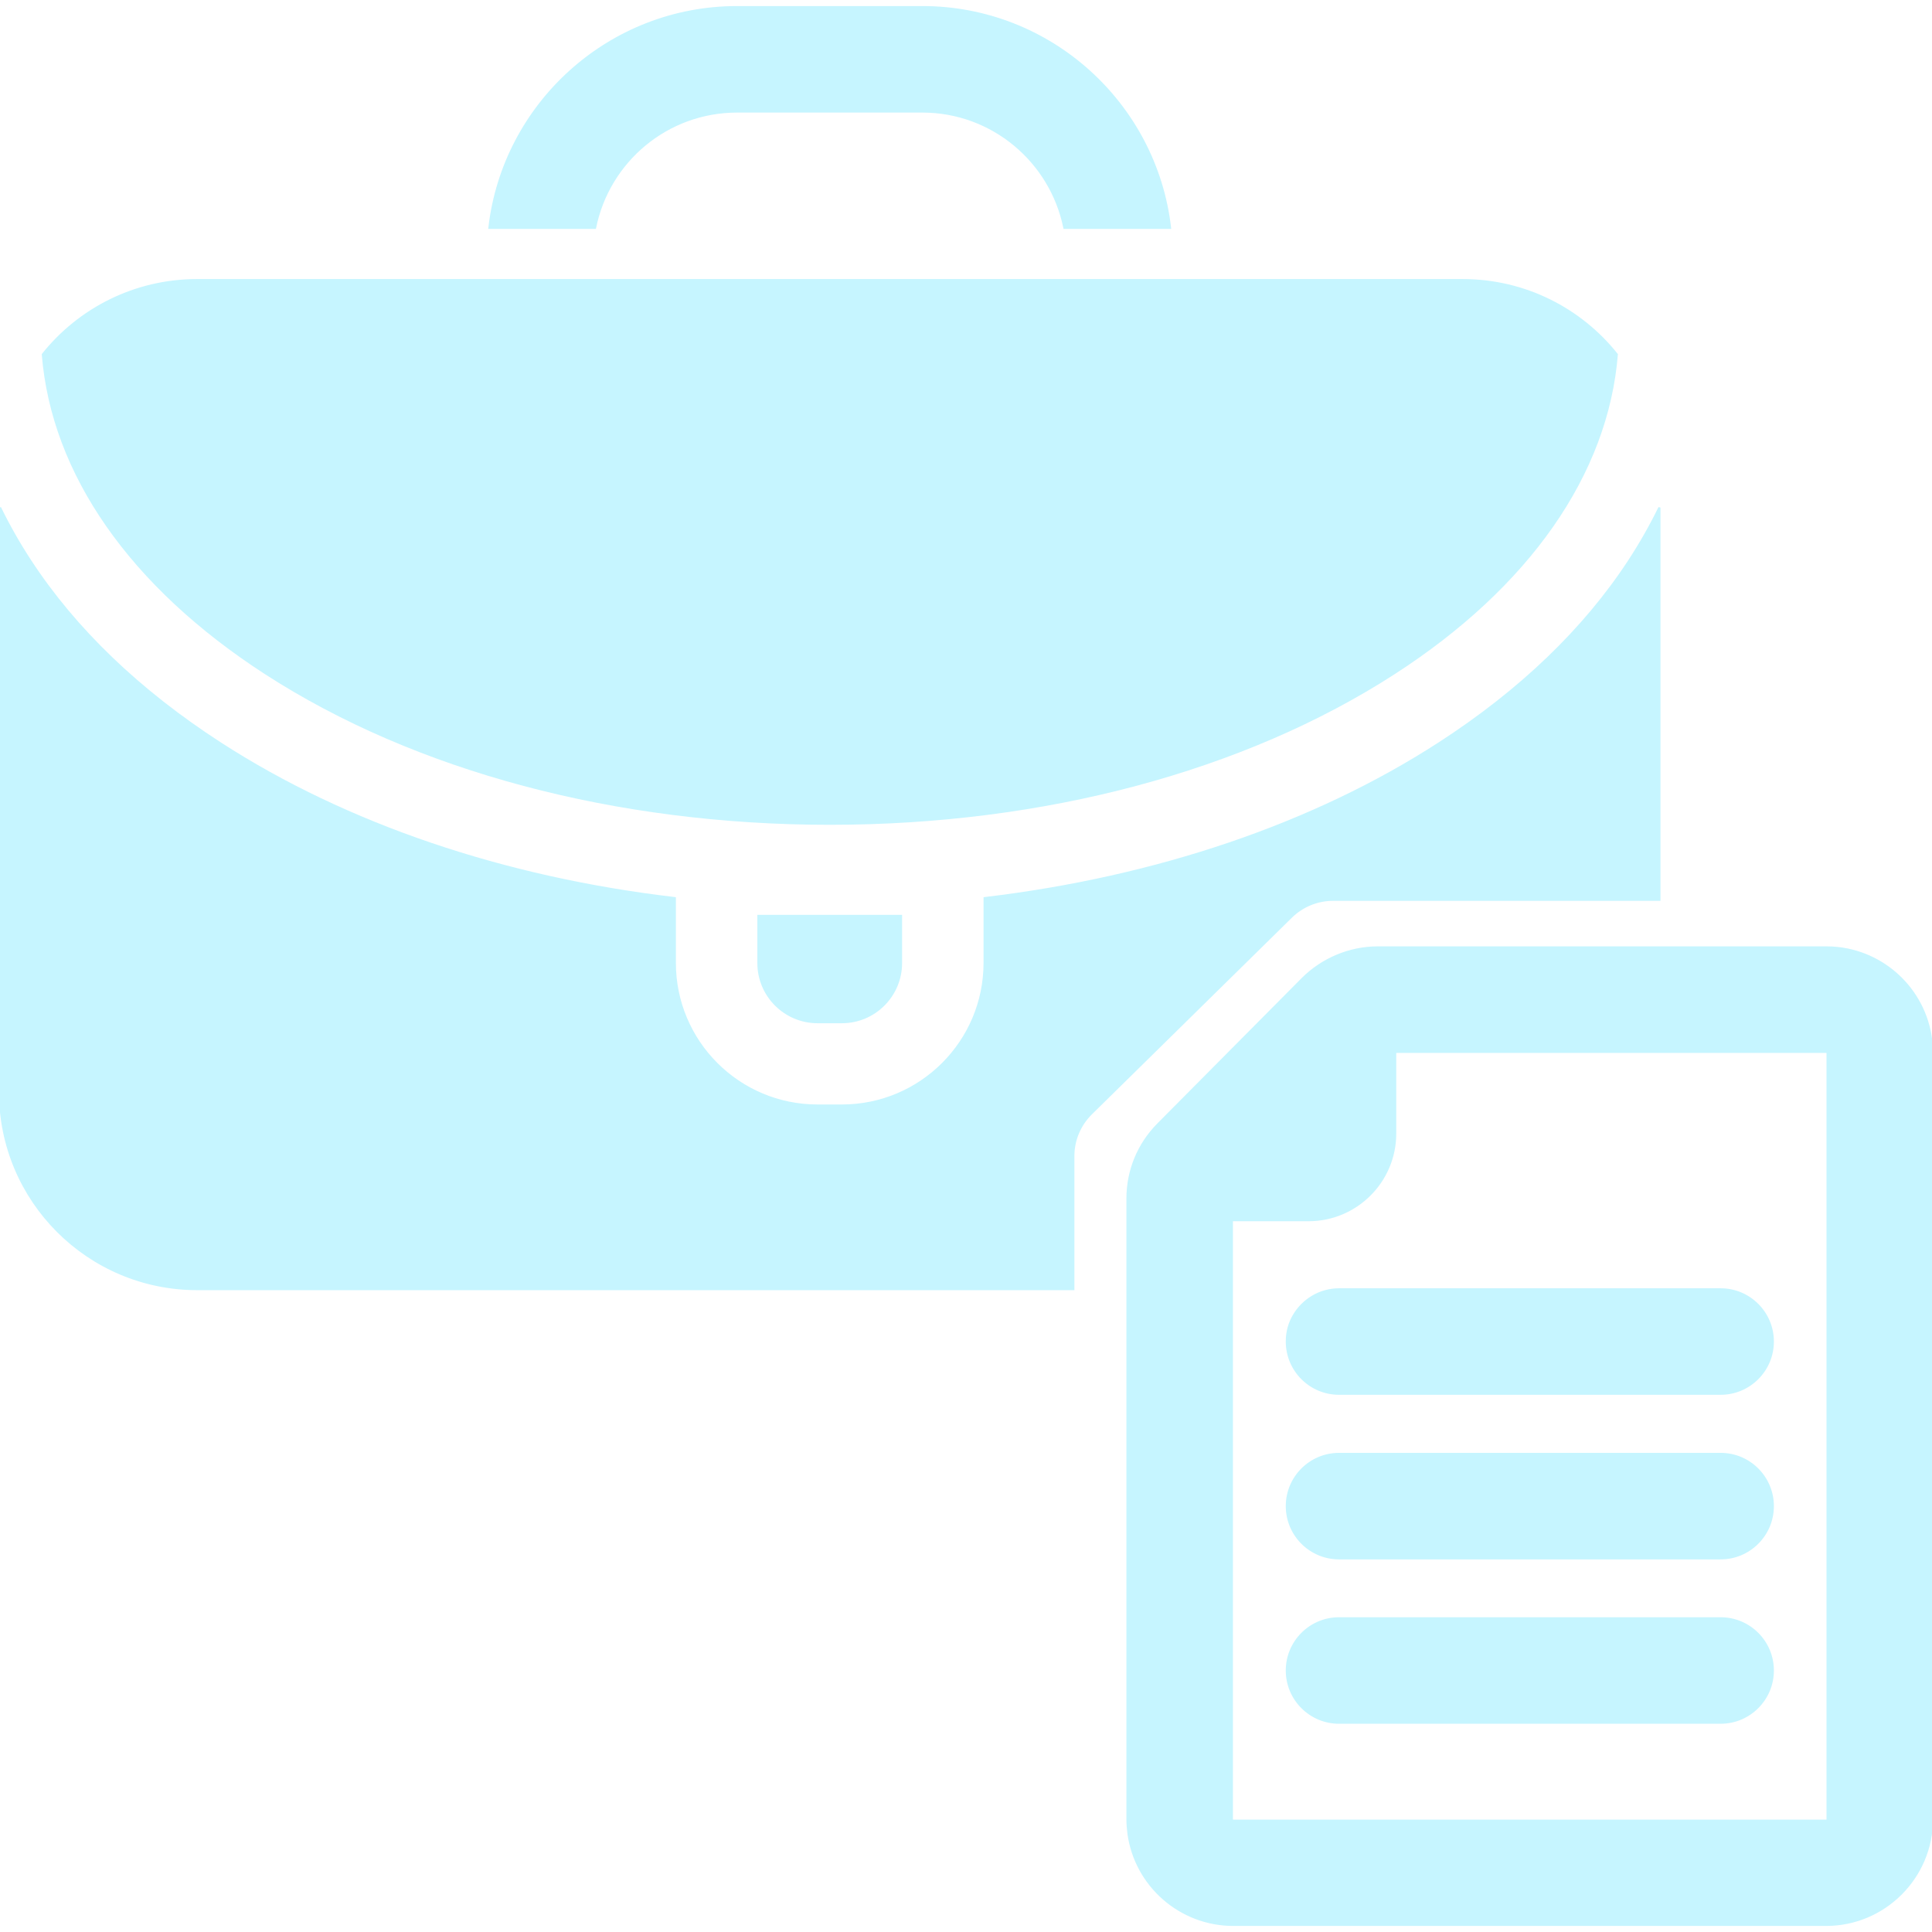
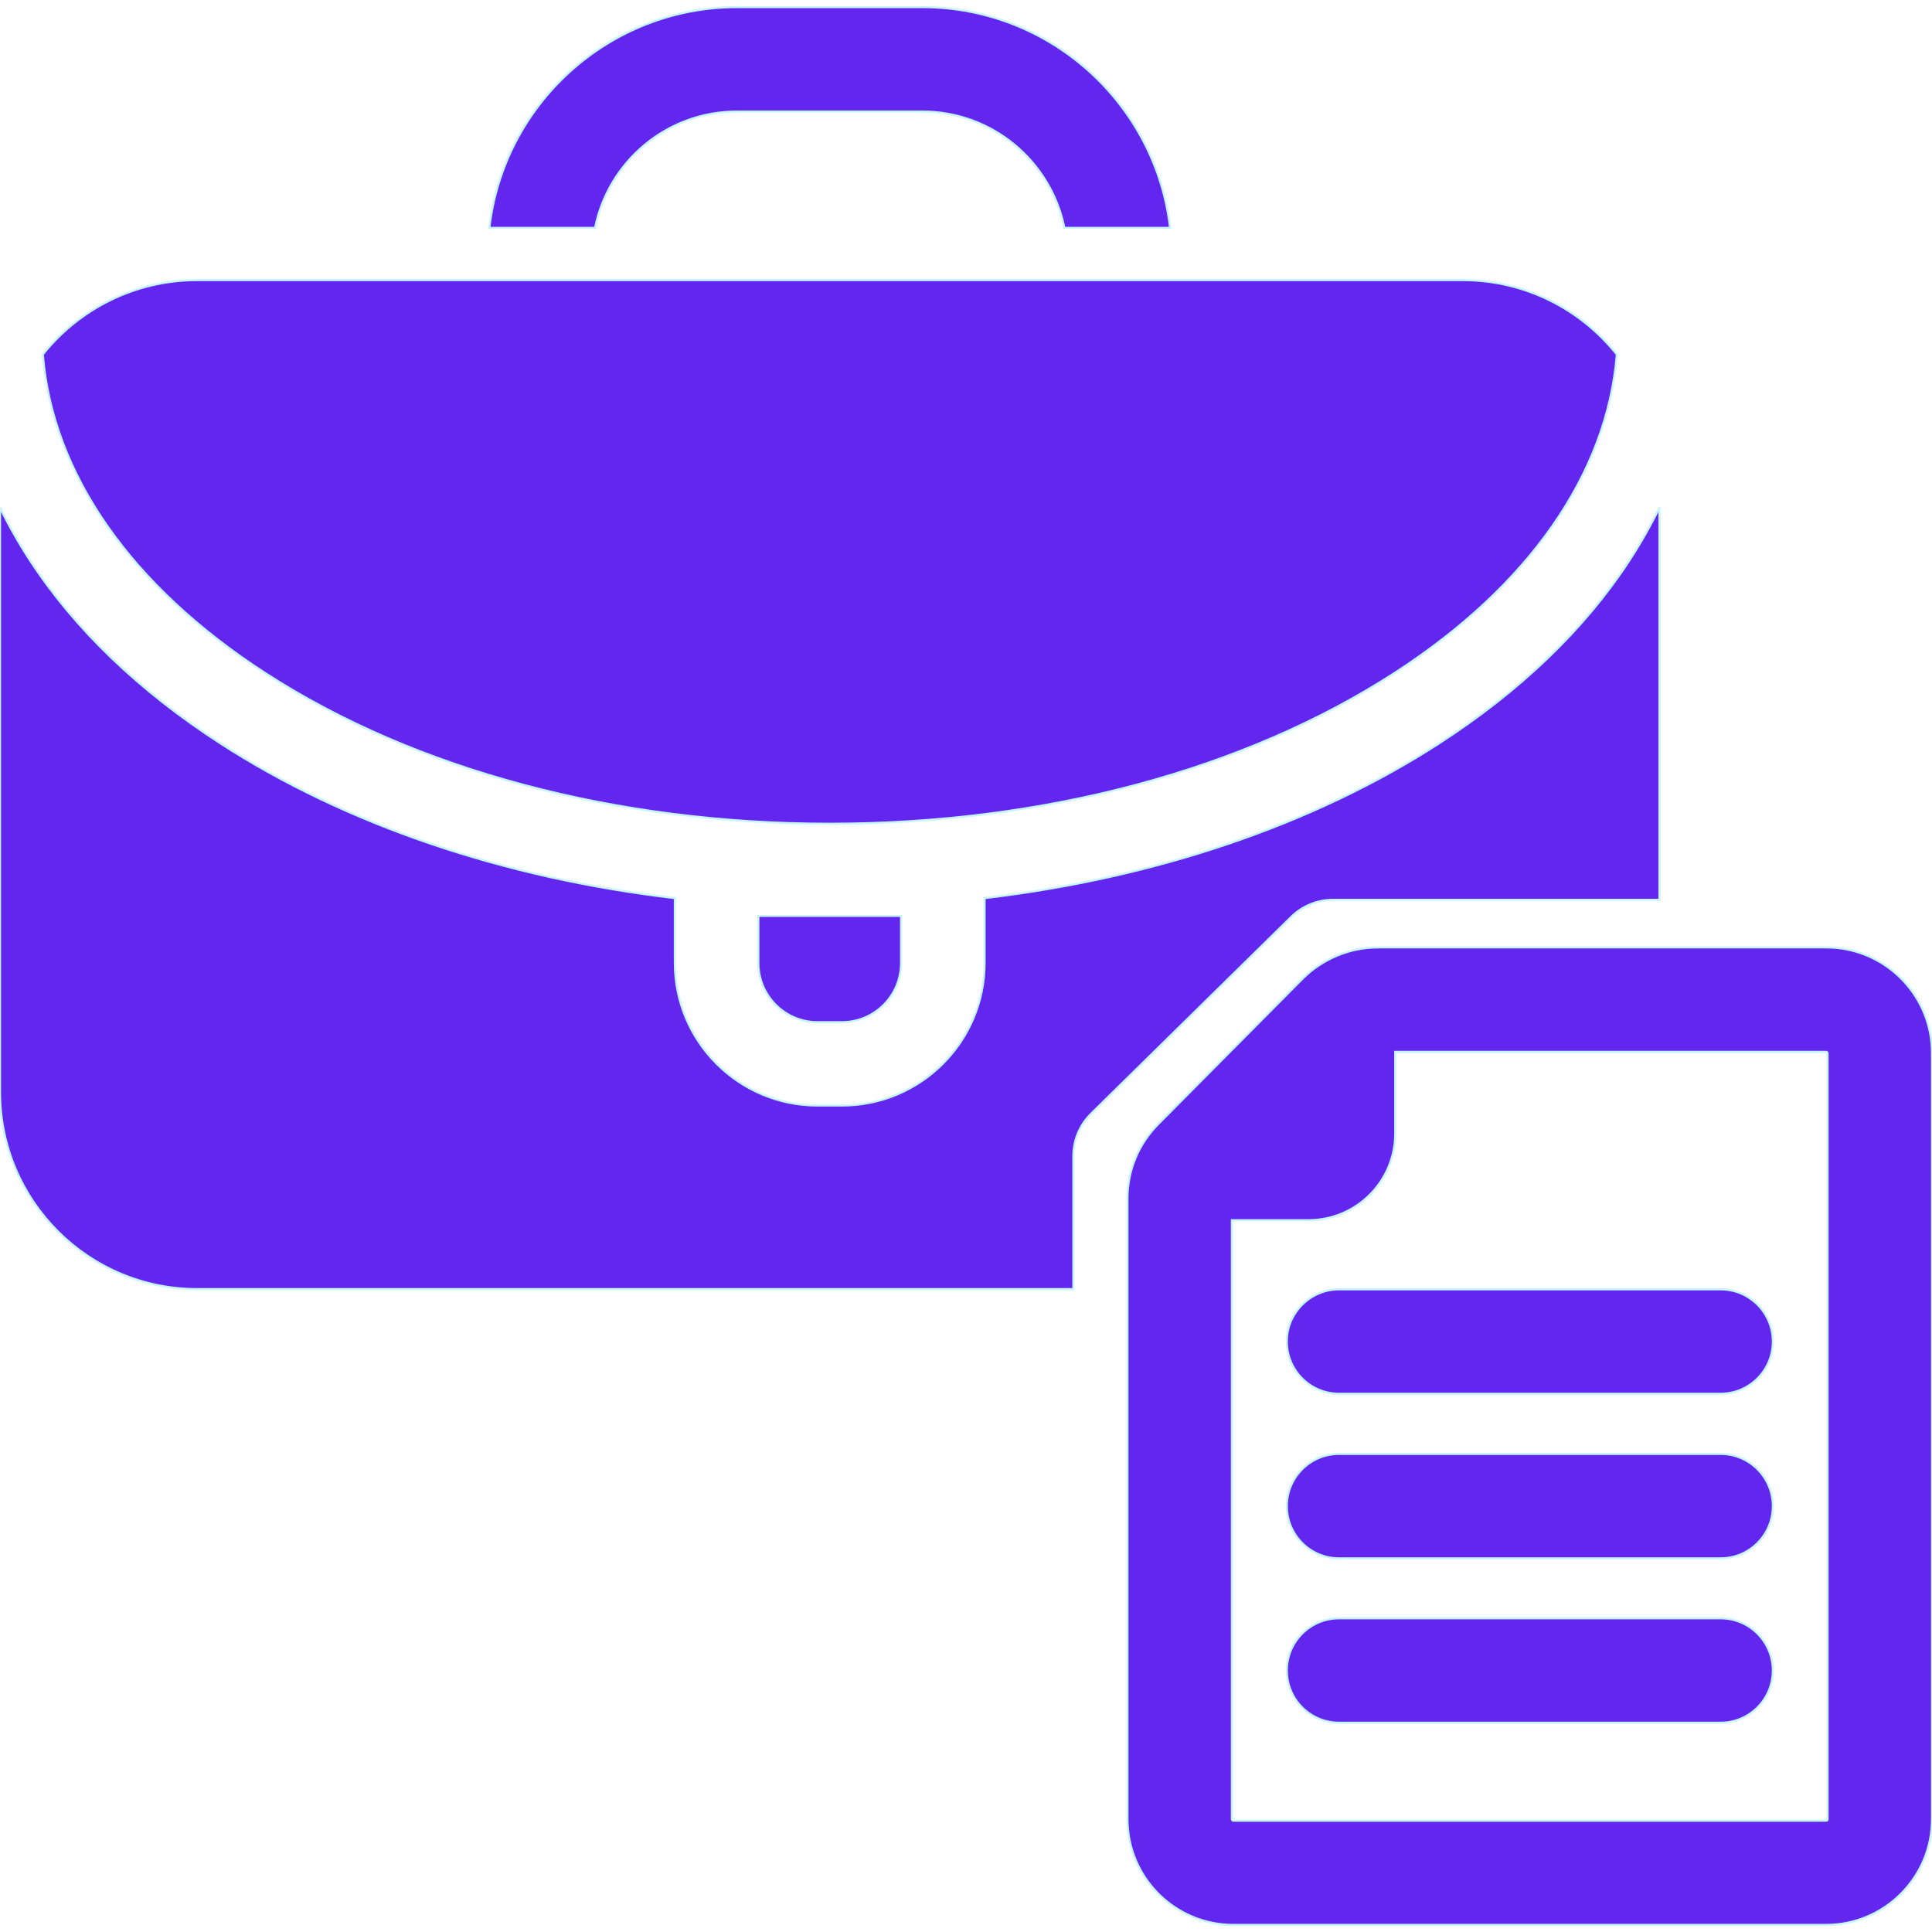
- <svg xmlns="http://www.w3.org/2000/svg" fill="#c6f5ff" version="1.1" id="Capa_1" width="800px" height="800px" viewBox="0 0 925 925" xml:space="preserve" stroke="#c6f5ff">
+ <svg xmlns="http://www.w3.org/2000/svg" fill="#6226ef" version="1.1" id="Capa_1" width="800px" height="800px" viewBox="0 0 925 925" xml:space="preserve" stroke="#c6f5ff">
  <g id="SVGRepo_bgCarrier" stroke-width="0" />
  <g id="SVGRepo_tracerCarrier" stroke-linecap="round" stroke-linejoin="round" />
  <g id="SVGRepo_iconCarrier">
    <g>
      <g>
        <path d="M352.9,53.4H441.6c33.601,0,61.601,24,68,55.7H560.2C553.4,49.7,502.8,3.4,441.6,3.4H352.9 c-61.2,0-111.8,46.3-118.601,105.7H284.9C291.3,77.3,319.3,53.4,352.9,53.4z" />
        <path d="M127.2,322.4c71.8,46.4,167.7,72,270.1,72c102.4,0,198.2-25.6,270.101-72C732,280.7,769.5,226.8,774.1,169.7 C756.8,148,730.2,134.1,700.2,134.1H561h-50H283.6h-50H94.4c-29.9,0-56.6,13.9-73.9,35.6C25.1,226.8,62.6,280.6,127.2,322.4z" />
        <path d="M363.1,461.1c0,15.601,12.7,28.3,28.301,28.3H403.1c15.601,0,28.301-12.699,28.301-28.3v-22.6H363.1V461.1L363.1,461.1z" />
        <path d="M94.4,617.201h419.5V553.5c0-7.699,3.1-15,8.6-20.4L618.2,439c5.399-5.3,12.6-8.2,20.1-8.2h156.2V243 c-4.2,8.6-9,17.1-14.5,25.5c-21.5,32.9-52.2,62.3-91,87.4c-60.3,39-135.8,64.4-217.6,74.1v8.399V461 c0,37.701-30.601,68.3-68.301,68.3H391.4c-37.7,0-68.301-30.6-68.301-68.3V438.4V430c-81.8-9.601-157.3-35.101-217.6-74.1 c-38.8-25.1-69.5-54.5-91-87.4C9,260.1,4.2,251.6,0,243v279.8C0,574.9,42.3,617.201,94.4,617.201z" />
        <g>
          <path d="M659.6,453.6c-13.399,0-26.5,5.5-36,15l-69.1,69.602c-9.5,9.6-14.7,22.199-14.7,35.699v43.301v12.5v12.5V870.9 c0,2.4,0.2,4.801,0.5,7.1c3.4,24.6,24.601,43.6,50.2,43.6h283.8c27.9,0,50.7-22.699,50.7-50.699V504.201 c0-24.5-17.4-44.901-40.5-49.601c-3.3-0.7-6.7-1-10.1-1h-54.9H807h-12.5H659.6L659.6,453.6z M819.5,503.6h54.8 c0.4,0,0.7,0.301,0.7,0.701V871c0,0.1,0,0.1,0,0.201c-0.1,0.299-0.3,0.5-0.6,0.5c0,0,0,0-0.101,0H590.5 c-0.4,0-0.7-0.301-0.7-0.701V642.201v-12.5v-12.5v-33h36.7c22.9,0,41.5-18.602,41.5-41.5V503.6h126.5H807H819.5L819.5,503.6z" />
          <path d="M750,617.301H641.1c-9.199,0-17.199,5-21.6,12.4c-2.2,3.699-3.4,7.898-3.4,12.5v0.1c0,13.799,11.2,25,25,25h182.7 c13.8,0,25-11.201,25-25c0-13.801-11.2-25-25-25h-50.7H750z" />
          <path d="M823.8,774.801H641.1c-13.8,0-25,11.199-25,25c0,13.799,11.2,25,25,25h182.7c13.8,0,25-11.201,25-25 C848.8,786,837.6,774.801,823.8,774.801z" />
          <path d="M823.8,696.1H641.1c-13.8,0-25,11.201-25,25c0,13.801,11.2,25,25,25h182.7c13.8,0,25-11.199,25-25 C848.8,707.301,837.6,696.1,823.8,696.1z" />
        </g>
      </g>
    </g>
  </g>
</svg>
